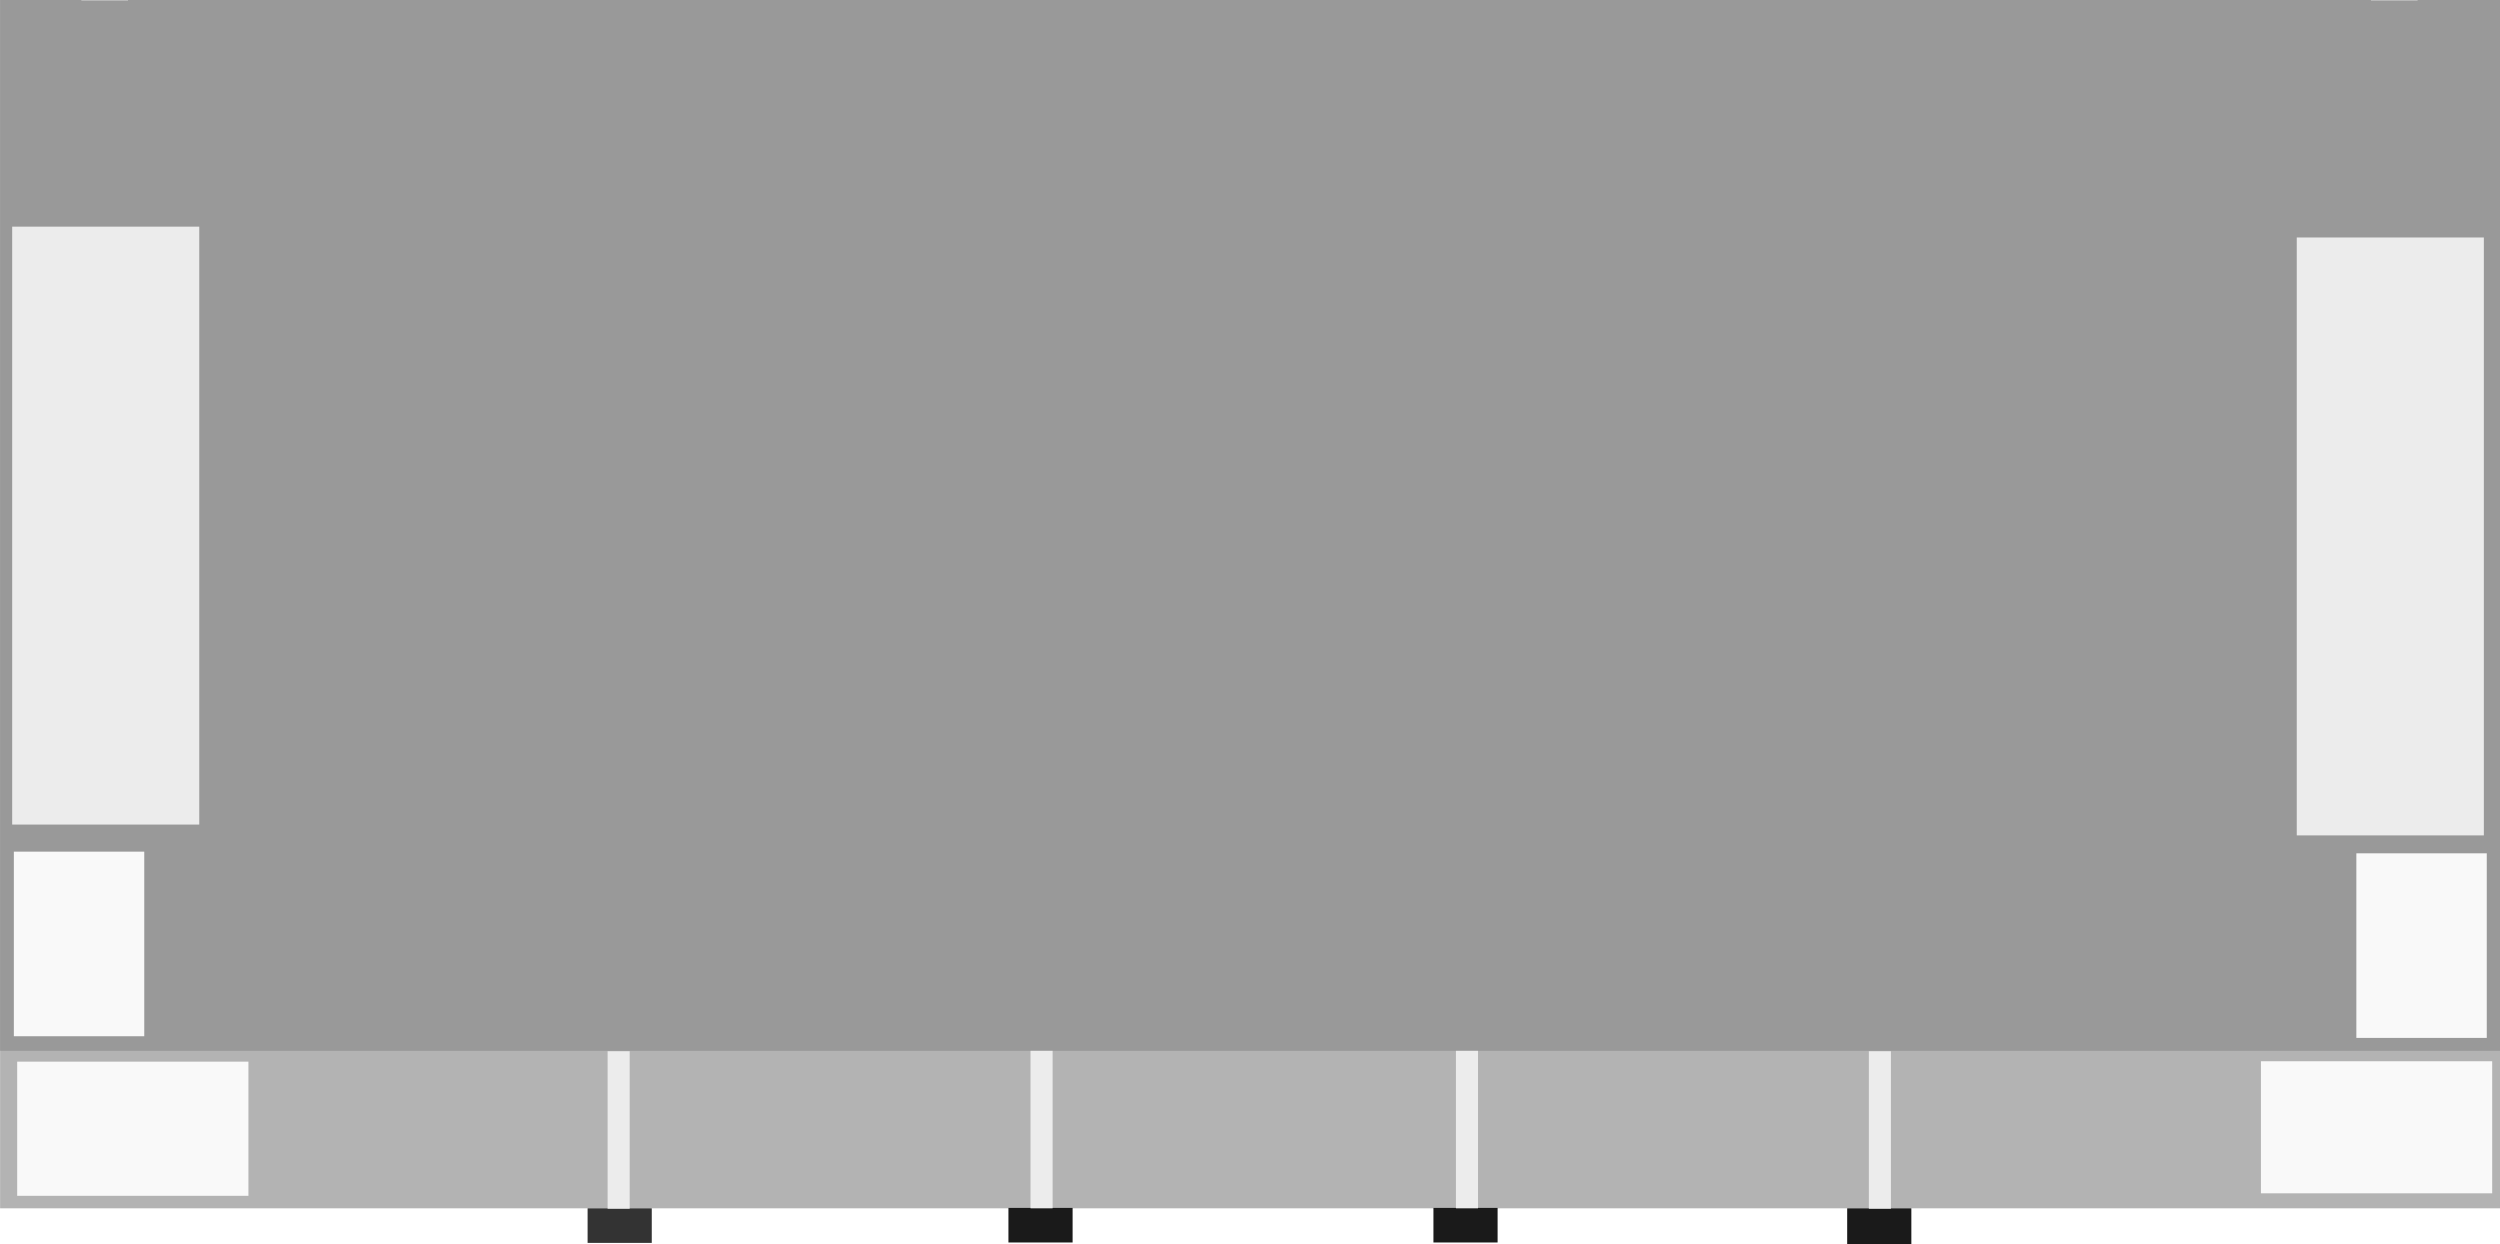
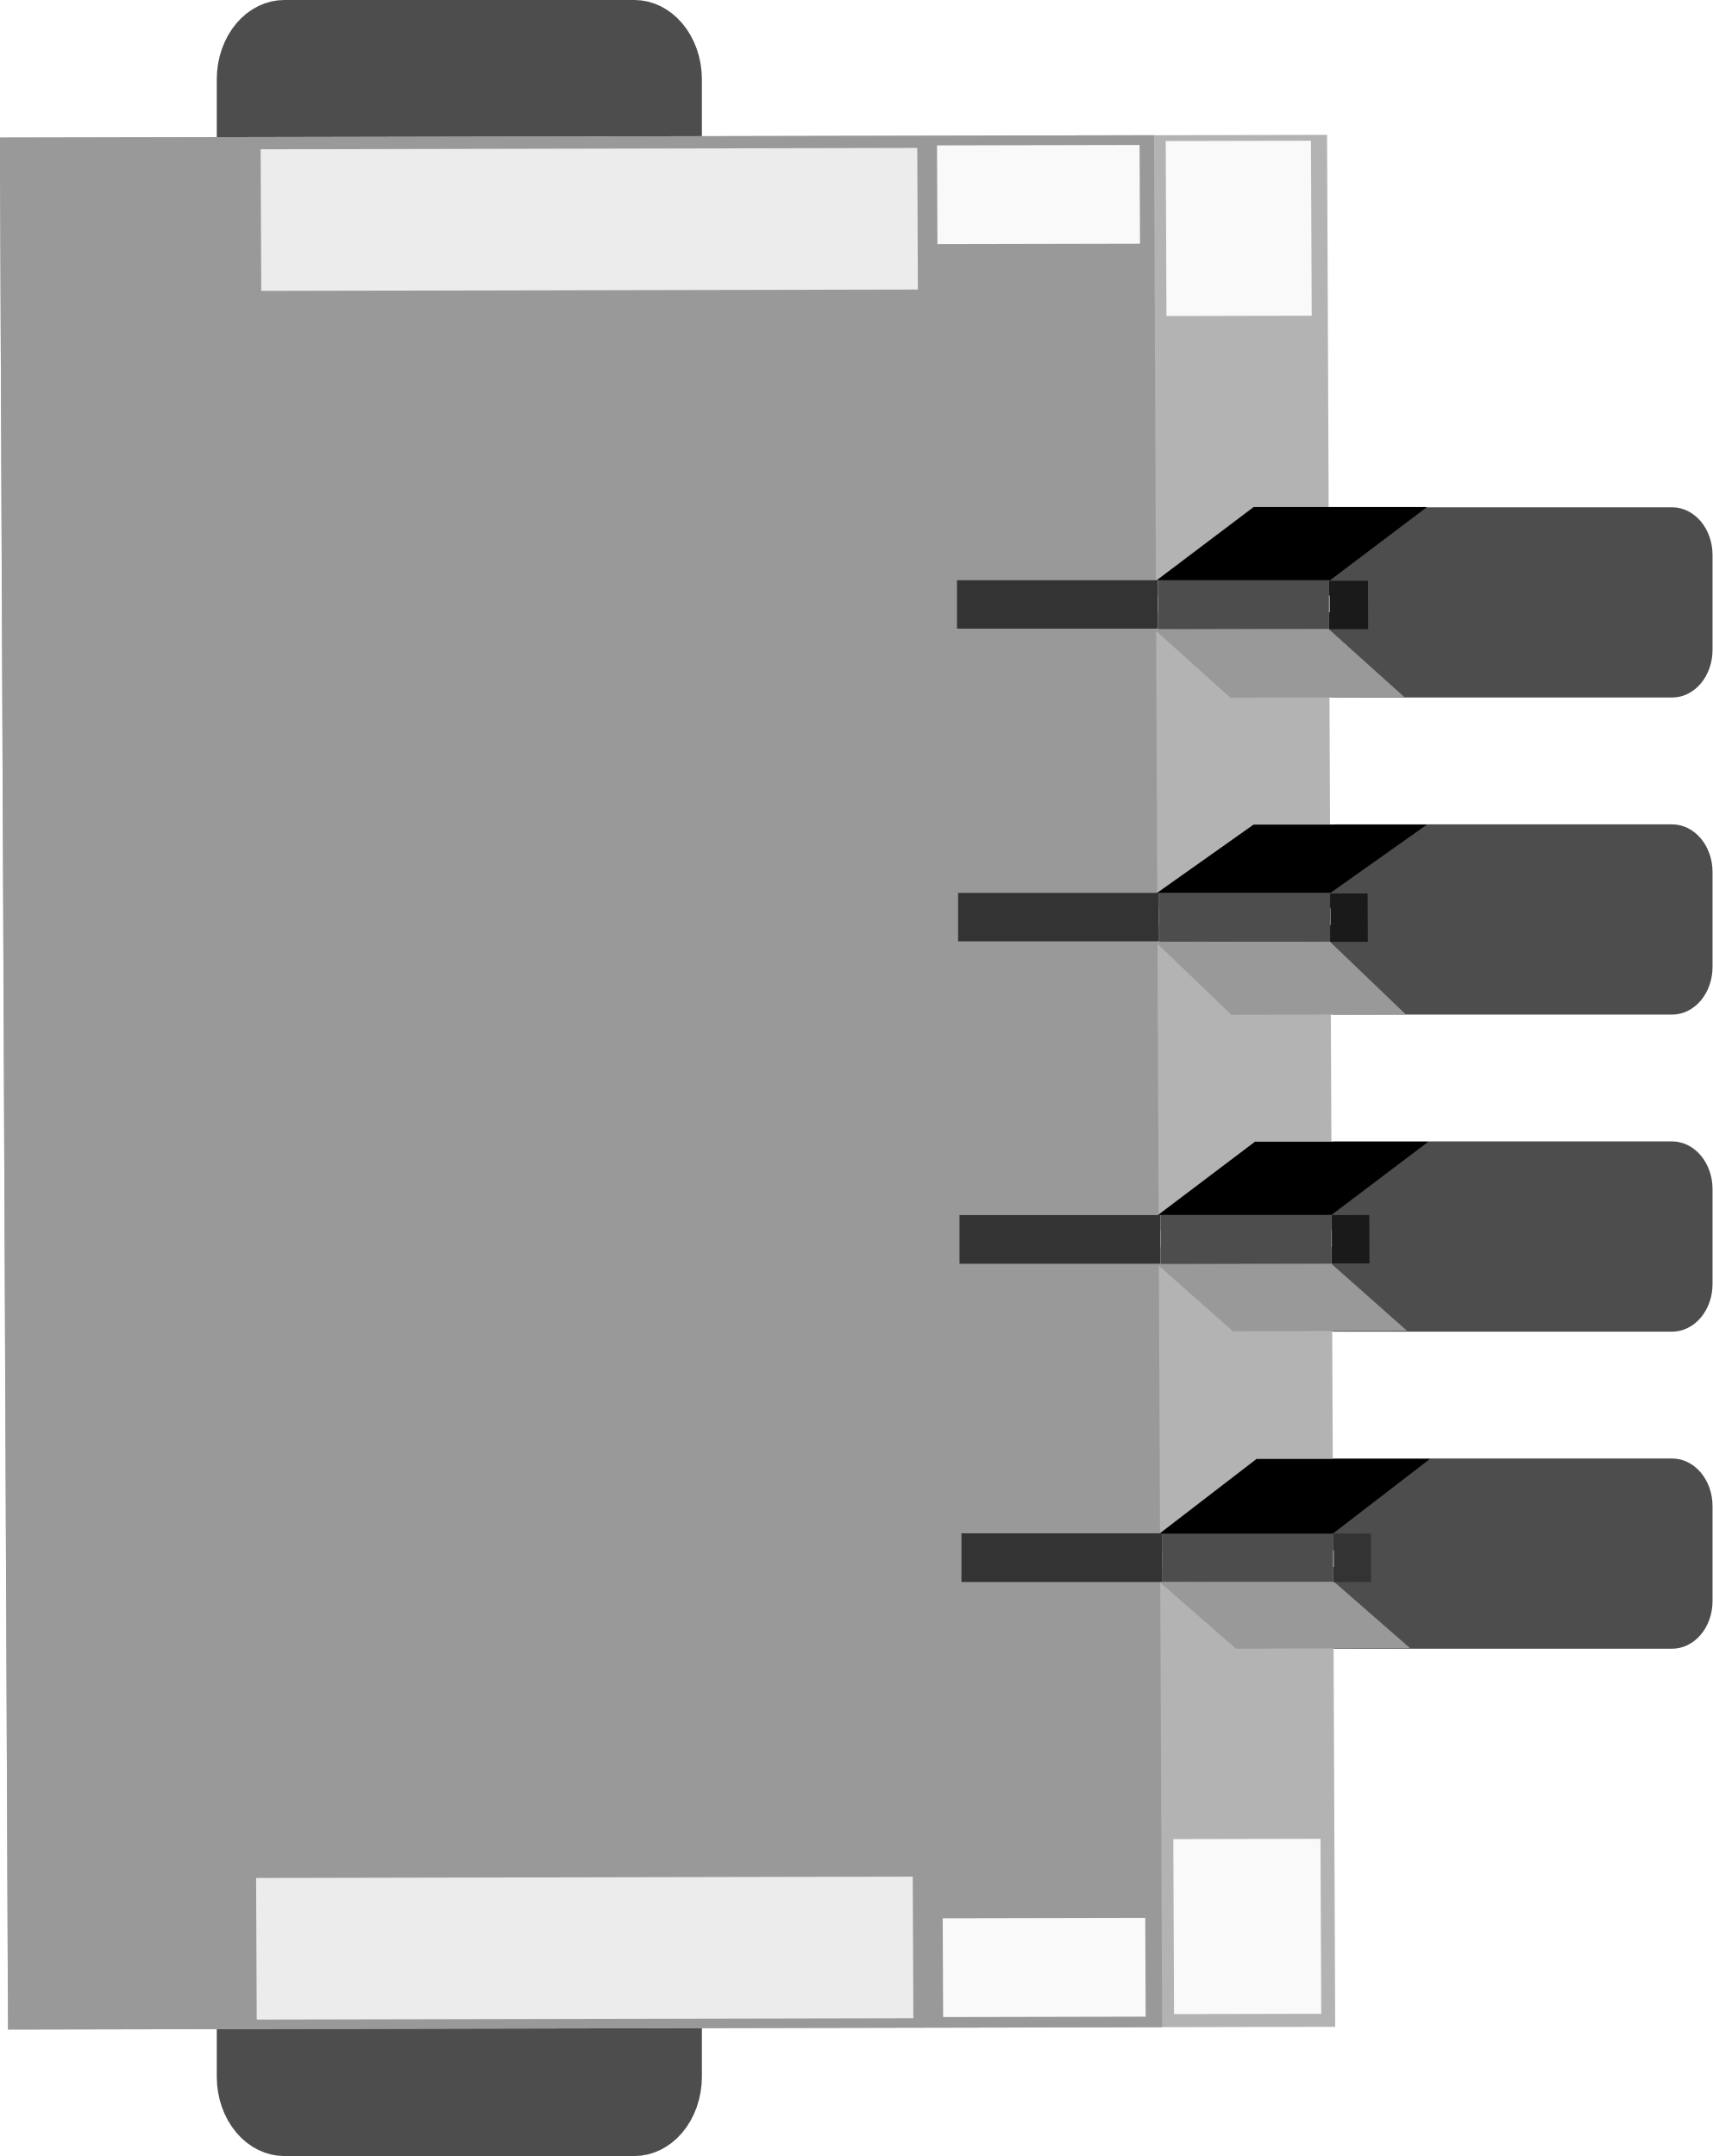
- <svg xmlns="http://www.w3.org/2000/svg" width="6mm" height="2.985mm" viewBox="0 0 6 2.985" version="1.1" id="svg8">
+ <svg xmlns="http://www.w3.org/2000/svg" width="6.155mm" height="7.75mm" viewBox="0 0 6.155 7.75" version="1.1" id="svg8">
  <defs id="defs2" />
-   <g id="layer1" transform="translate(-35.52976,-26.55804)">
-     <rect id="rect10" width="6" height="2.9" x="35.53" y="26.558" style="fill:#b3b3b3;stroke-width:0.29" />
-     <rect style="fill:#333333;stroke-width:0.265" id="rect12" width="0.154" height="0.083" x="36.94" y="29.458" />
-     <rect style="fill:#1a1a1a;stroke-width:0.265" id="rect12-6" width="0.154" height="0.083" x="38.97" y="29.457" />
-     <rect style="fill:#1a1a1a;stroke-width:0.265" id="rect12-3" width="0.154" height="0.083" x="37.95" y="29.457" />
-     <rect style="fill:#999999;stroke-width:0.822" id="rect39" width="6" height="2.522" x="35.53" y="26.558" />
-     <rect style="fill:#f9f9f9;stroke-width:0.265" id="rect31" width="0.313" height="0.443" x="35.563" y="28.602" />
-     <rect style="fill:#f9f9f9;stroke-width:0.252" id="rect33" width="0.555" height="0.322" x="35.571" y="29.106" />
-     <rect style="fill:#ececec;stroke-width:0.265" id="rect35" width="0.053" height="0.378" x="36.988" y="29.081" />
-     <rect style="fill:#ececec;stroke-width:0.265" id="rect35-8" width="0.053" height="0.378" x="38.003" y="29.08" />
-     <rect style="fill:#ececec;stroke-width:0.265" id="rect35-6" width="0.053" height="0.378" x="39.024" y="29.08" />
-     <rect style="fill:#f9f9f9;stroke-width:0.265" id="rect31-2" width="0.313" height="0.443" x="41.185" y="28.606" />
-     <rect style="fill:#f9f9f9;stroke-width:0.25" id="rect33-0" width="0.555" height="0.317" x="40.956" y="29.105" />
-     <rect style="fill:#ececec;stroke-width:0.393" id="rect88" width="0.449" height="1.435" x="35.559" y="27.102" />
-     <rect style="fill:#ececec;stroke-width:0.393" id="rect88-6" width="0.449" height="1.435" x="41.042" y="27.128" />
-     <rect style="fill:#1a1a1a;stroke-width:0.269" id="rect12-6-1" width="0.154" height="0.086" x="39.963" y="29.458" />
-     <rect style="fill:#ececec;stroke-width:0.265" id="rect35-6-7" width="0.053" height="0.378" x="40.015" y="29.081" />
-     <rect style="fill:#e6e6e6;stroke-width:0.286" id="rect35-6-8" width="0.112" height="0.211" x="35.725" y="26.348" />
-     <rect style="fill:#e6e6e6;stroke-width:0.286" id="rect35-6-8-6" width="0.112" height="0.211" x="41.22" y="26.348" />
+   <g id="layer1" transform="translate(-105.2095,-125.0383)">
+     <g transform="matrix(0.0024603,0,0,0.00289486,103.1392,108.3018)" style="fill:#4d4d4d;fill-opacity:1;stroke:#840000;stroke-width:0;stroke-linecap:round;stroke-linejoin:round;stroke-opacity:1" id="g178-4">
+       <path style="fill:#4d4d4d;fill-opacity:1;fill-rule:evenodd;stroke:#840000;stroke-width:0;stroke-linecap:round;stroke-linejoin:round;stroke-opacity:1" d="m 1778.02,7986.66 9.55,1.41 9.37,2.35 9.1,3.25 8.73,4.13 8.28,4.97 7.76,5.75 7.16,6.49 6.49,7.16 5.75,7.75 4.97,8.29 4.13,8.73 3.25,9.09 2.35,9.37 1.41,9.56 0.48,9.65 v 275.59 l -0.48,9.64 -1.41,9.56 -2.35,9.37 -3.25,9.09 -4.13,8.73 -4.97,8.29 -5.75,7.76 -6.49,7.15 -7.16,6.49 -7.76,5.75 -8.28,4.97 -8.73,4.13 -9.1,3.25 -9.37,2.35 -9.55,1.42 -9.65,0.47 h -511.81 l -9.65,-0.47 -9.55,-1.42 -9.37,-2.35 -9.09,-3.25 -8.74,-4.13 -8.28,-4.97 -7.76,-5.75 -7.16,-6.49 -6.48,-7.15 -5.76,-7.76 -4.96,-8.29 -4.13,-8.73 -3.26,-9.09 -2.34,-9.37 -1.42,-9.56 -0.47,-9.64 v -275.59 l 0.47,-9.65 1.42,-9.56 2.34,-9.37 3.26,-9.09 4.13,-8.73 4.96,-8.29 5.76,-7.75 6.48,-7.16 7.16,-6.49 7.76,-5.75 8.28,-4.97 8.74,-4.13 9.09,-3.25 9.37,-2.35 9.55,-1.41 9.65,-0.48 h 511.81 z" id="path166-2" />
+       <path style="fill:#4d4d4d;fill-opacity:1;fill-rule:evenodd;stroke:#840000;stroke-width:0;stroke-linecap:round;stroke-linejoin:round;stroke-opacity:1" d="m 1778.02,5781.93 9.55,1.42 9.37,2.34 9.1,3.26 8.73,4.13 8.28,4.96 7.76,5.76 7.16,6.48 6.49,7.16 5.75,7.76 4.97,8.28 4.13,8.74 3.25,9.09 2.35,9.37 1.41,9.55 0.48,9.65 v 275.59 l -0.48,9.65 -1.41,9.55 -2.35,9.37 -3.25,9.1 -4.13,8.73 -4.97,8.28 -5.75,7.76 -6.49,7.16 -7.16,6.49 -7.76,5.75 -8.28,4.97 -8.73,4.13 -9.1,3.25 -9.37,2.35 -9.55,1.41 -9.65,0.48 h -511.81 l -9.65,-0.48 -9.55,-1.41 -9.37,-2.35 -9.09,-3.25 -8.74,-4.13 -8.28,-4.97 -7.76,-5.75 -7.16,-6.49 -6.48,-7.16 -5.76,-7.76 -4.96,-8.28 -4.13,-8.73 -3.26,-9.1 -2.34,-9.37 -1.42,-9.55 -0.47,-9.65 v -275.59 l 0.47,-9.65 1.42,-9.55 2.34,-9.37 3.26,-9.09 4.13,-8.74 4.96,-8.28 5.76,-7.76 6.48,-7.16 7.16,-6.48 7.76,-5.76 8.28,-4.96 8.74,-4.13 9.09,-3.26 9.37,-2.34 9.55,-1.42 9.65,-0.47 h 511.81 z" id="path168-5" />
+       <path style="fill:#4d4d4d;fill-opacity:1;fill-rule:evenodd;stroke:#840000;stroke-width:0;stroke-linecap:round;stroke-linejoin:round;stroke-opacity:1" d="m 3289.91,7592.76 5.73,0.85 5.62,1.41 5.46,1.96 5.24,2.47 4.97,2.98 4.65,3.46 4.3,3.89 3.89,4.29 3.45,4.66 2.98,4.97 2.48,5.24 1.95,5.45 1.41,5.62 0.85,5.74 0.29,5.79 v 118.11 l -0.29,5.78 -0.85,5.74 -1.41,5.62 -1.95,5.46 -2.48,5.23 -2.98,4.98 -3.45,4.65 -3.89,4.29 -4.3,3.9 -4.65,3.45 -4.97,2.98 -5.24,2.48 -5.46,1.95 -5.62,1.41 -5.73,0.85 -5.79,0.28 h -492.13 l -5.78,-0.28 -5.74,-0.85 -5.62,-1.41 -5.46,-1.95 -5.23,-2.48 -4.97,-2.98 -4.66,-3.45 -4.29,-3.9 -3.9,-4.29 -3.45,-4.65 -2.98,-4.98 -2.48,-5.23 -1.95,-5.46 -1.41,-5.62 -0.85,-5.74 -0.28,-5.78 v -118.11 l 0.28,-5.79 0.85,-5.74 1.41,-5.62 1.95,-5.45 2.48,-5.24 2.98,-4.97 3.45,-4.66 3.9,-4.29 4.29,-3.89 4.66,-3.46 4.97,-2.98 5.23,-2.47 5.46,-1.96 5.62,-1.41 5.74,-0.85 5.78,-0.28 h 492.13 z" id="path170-9" />
+       <path style="fill:#4d4d4d;fill-opacity:1;fill-rule:evenodd;stroke:#840000;stroke-width:0;stroke-linecap:round;stroke-linejoin:round;stroke-opacity:1" d="m 3289.91,7199.06 5.73,0.85 5.62,1.41 5.46,1.95 5.24,2.48 4.97,2.98 4.65,3.45 4.3,3.9 3.89,4.29 3.45,4.66 2.98,4.97 2.48,5.24 1.95,5.45 1.41,5.62 0.85,5.74 0.29,5.78 v 118.11 l -0.29,5.79 -0.85,5.74 -1.41,5.62 -1.95,5.45 -2.48,5.24 -2.98,4.97 -3.45,4.66 -3.89,4.29 -4.3,3.9 -4.65,3.45 -4.97,2.98 -5.24,2.47 -5.46,1.96 -5.62,1.41 -5.73,0.85 -5.79,0.28 h -492.13 l -5.78,-0.28 -5.74,-0.85 -5.62,-1.41 -5.46,-1.96 -5.23,-2.47 -4.97,-2.98 -4.66,-3.45 -4.29,-3.9 -3.9,-4.29 -3.45,-4.66 -2.98,-4.97 -2.48,-5.24 -1.95,-5.45 -1.41,-5.62 -0.85,-5.74 -0.28,-5.79 v -118.11 l 0.28,-5.78 0.85,-5.74 1.41,-5.62 1.95,-5.45 2.48,-5.24 2.98,-4.97 3.45,-4.66 3.9,-4.29 4.29,-3.9 4.66,-3.45 4.97,-2.98 5.23,-2.48 5.46,-1.95 5.62,-1.41 5.74,-0.85 5.78,-0.28 h 492.13 z" id="path172-0" />
+       <path style="fill:#4d4d4d;fill-opacity:1;fill-rule:evenodd;stroke:#840000;stroke-width:0;stroke-linecap:round;stroke-linejoin:round;stroke-opacity:1" d="m 3289.91,6805.36 5.73,0.85 5.62,1.41 5.46,1.95 5.24,2.48 4.97,2.98 4.65,3.45 4.3,3.9 3.89,4.29 3.45,4.65 2.98,4.98 2.48,5.23 1.95,5.46 1.41,5.62 0.85,5.74 0.29,5.78 v 118.11 l -0.29,5.79 -0.85,5.74 -1.41,5.62 -1.95,5.45 -2.48,5.24 -2.98,4.97 -3.45,4.66 -3.89,4.29 -4.3,3.89 -4.65,3.46 -4.97,2.98 -5.24,2.47 -5.46,1.96 -5.62,1.4 -5.73,0.85 -5.79,0.29 h -492.13 l -5.78,-0.29 -5.74,-0.85 -5.62,-1.4 -5.46,-1.96 -5.23,-2.47 -4.97,-2.98 -4.66,-3.46 -4.29,-3.89 -3.9,-4.29 -3.45,-4.66 -2.98,-4.97 -2.48,-5.24 -1.95,-5.45 -1.41,-5.62 -0.85,-5.74 -0.28,-5.79 v -118.11 l 0.28,-5.78 0.85,-5.74 1.41,-5.62 1.95,-5.46 2.48,-5.23 2.98,-4.98 3.45,-4.65 3.9,-4.29 4.29,-3.9 4.66,-3.45 4.97,-2.98 5.23,-2.48 5.46,-1.95 5.62,-1.41 5.74,-0.85 5.78,-0.28 h 492.13 z" id="path174-9" />
+       <path style="fill:#4d4d4d;fill-opacity:1;fill-rule:evenodd;stroke:#840000;stroke-width:0;stroke-linecap:round;stroke-linejoin:round;stroke-opacity:1" d="m 3289.91,6411.66 5.73,0.85 5.62,1.41 5.46,1.95 5.24,2.48 4.97,2.98 4.65,3.45 4.3,3.89 3.89,4.3 3.45,4.65 2.98,4.97 2.48,5.24 1.95,5.46 1.41,5.62 0.85,5.73 0.29,5.79 v 118.11 l -0.29,5.79 -0.85,5.73 -1.41,5.63 -1.95,5.45 -2.48,5.24 -2.98,4.97 -3.45,4.66 -3.89,4.29 -4.3,3.89 -4.65,3.46 -4.97,2.98 -5.24,2.47 -5.46,1.96 -5.62,1.4 -5.73,0.85 -5.79,0.29 h -492.13 l -5.78,-0.29 -5.74,-0.85 -5.62,-1.4 -5.46,-1.96 -5.23,-2.47 -4.97,-2.98 -4.66,-3.46 -4.29,-3.89 -3.9,-4.29 -3.45,-4.66 -2.98,-4.97 -2.48,-5.24 -1.95,-5.45 -1.41,-5.63 -0.85,-5.73 -0.28,-5.79 v -118.11 l 0.28,-5.79 0.85,-5.73 1.41,-5.62 1.95,-5.46 2.48,-5.24 2.98,-4.97 3.45,-4.65 3.9,-4.3 4.29,-3.89 4.66,-3.45 4.97,-2.98 5.23,-2.48 5.46,-1.95 5.62,-1.41 5.74,-0.85 5.78,-0.28 h 492.13 z" id="path176-7" />
+     </g>
+     <rect transform="matrix(-0.00260862,-0.9999966,0.999999,-0.00142022,0,0)" height="0.116" width="0.158" y="108.949" x="-131.144" style="fill:#333333;stroke-width:0.318" id="rect12-4-1" />
+     <rect transform="matrix(-0.00260862,-0.9999966,0.999999,-0.00142022,0,0)" height="0.116" width="0.158" y="108.947" x="-129.049" style="fill:#1a1a1a;stroke-width:0.318" id="rect12-6-18-0" />
+     <rect transform="matrix(-0.00260862,-0.9999966,0.999999,-0.00142022,0,0)" height="0.116" width="0.158" y="108.948" x="-130.102" style="fill:#1a1a1a;stroke-width:0.318" id="rect12-3-3-3" />
+     <rect transform="matrix(-0.00260862,-0.9999966,0.999999,-0.00142022,0,0)" height="0.12" width="0.158" y="108.948" x="-128.025" style="fill:#1a1a1a;stroke-width:0.323" id="rect12-6-1-0-6" />
+     <rect id="rect10-2" width="6.801" height="4.77" x="-132.549" y="104.668" style="fill:#b3b3b3;stroke-width:0.396" transform="matrix(-0.00430433,-0.9999907,0.9999979,-0.0020447,0,0)" />
+     <rect style="fill:#333333;stroke-width:0.361" id="rect12-62" width="0.174" height="0.136" x="-130.95" y="109.438" transform="matrix(-0.00430433,-0.9999907,0.9999979,-0.0020447,0,0)" />
+     <rect style="fill:#1a1a1a;stroke-width:0.361" id="rect12-6-7" width="0.174" height="0.136" x="-128.649" y="109.436" transform="matrix(-0.00430433,-0.9999907,0.9999979,-0.0020447,0,0)" />
+     <rect style="fill:#1a1a1a;stroke-width:0.361" id="rect12-3-2" width="0.174" height="0.136" x="-129.805" y="109.437" transform="matrix(-0.00430433,-0.9999907,0.9999979,-0.0020447,0,0)" />
+     <rect style="fill:#999999;stroke-width:1.123" id="rect39-8" width="6.801" height="4.148" x="-132.549" y="104.668" transform="matrix(-0.00430433,-0.9999907,0.9999979,-0.0020447,0,0)" />
+     <rect style="fill:#f9f9f9;stroke-width:0.361" id="rect31-4" width="0.355" height="0.728" x="-132.511" y="108.029" transform="matrix(-0.00430433,-0.9999907,0.9999979,-0.0020447,0,0)" />
+     <rect style="fill:#f9f9f9;stroke-width:0.344" id="rect33-6" width="0.629" height="0.529" x="-132.502" y="108.859" transform="matrix(-0.00430433,-0.9999907,0.9999979,-0.0020447,0,0)" />
+     <rect style="fill:#ececec;stroke-width:0.361" id="rect35-9" width="0.06" height="0.622" x="-130.896" y="108.818" transform="matrix(-0.00430433,-0.9999907,0.9999979,-0.0020447,0,0)" />
+     <rect style="fill:#ececec;stroke-width:0.361" id="rect35-8-4" width="0.06" height="0.622" x="-129.745" y="108.816" transform="matrix(-0.00430433,-0.9999907,0.9999979,-0.0020447,0,0)" />
+     <rect style="fill:#ececec;stroke-width:0.361" id="rect35-6-4" width="0.06" height="0.622" x="-128.588" y="108.816" transform="matrix(-0.00430433,-0.9999907,0.9999979,-0.0020447,0,0)" />
+     <rect style="fill:#f9f9f9;stroke-width:0.361" id="rect31-2-2" width="0.355" height="0.728" x="-126.138" y="108.036" transform="matrix(-0.00430433,-0.9999907,0.9999979,-0.0020447,0,0)" />
+     <rect style="fill:#f9f9f9;stroke-width:0.342" id="rect33-0-1" width="0.629" height="0.522" x="-126.398" y="108.858" transform="matrix(-0.00430433,-0.9999907,0.9999979,-0.0020447,0,0)" />
+     <rect style="fill:#ececec;stroke-width:0.537" id="rect88-2" width="0.509" height="2.36" x="-132.515" y="105.562" transform="matrix(-0.00430433,-0.9999907,0.9999979,-0.0020447,0,0)" />
+     <rect style="fill:#ececec;stroke-width:0.537" id="rect88-6-8" width="0.509" height="2.36" x="-126.301" y="105.605" transform="matrix(-0.00430433,-0.9999907,0.9999979,-0.0020447,0,0)" />
+     <rect style="fill:#1a1a1a;stroke-width:0.368" id="rect12-6-1-4" width="0.174" height="0.141" x="-127.525" y="109.437" transform="matrix(-0.00430433,-0.9999907,0.9999979,-0.0020447,0,0)" />
+     <rect style="fill:#ececec;stroke-width:0.361" id="rect35-6-7-3" width="0.06" height="0.622" x="-127.464" y="108.818" transform="matrix(-0.00430433,-0.9999907,0.9999979,-0.0020447,0,0)" />
+     <rect id="rect231-4" width="0.614" height="0.176" x="109.372" y="127.124" style="fill:#4d4d4d;stroke-width:0.224" />
+     <rect id="rect231-0-42" width="0.623" height="0.437" x="277.658" y="210.472" style="stroke-width:0.356" transform="matrix(1,0,-0.7979342,0.6027446,0,0)" />
+     <rect id="rect231-0-4-0" width="0.623" height="0.427" x="290.544" y="221.549" style="stroke-width:0.352" transform="matrix(1,0,-0.8162052,0.5777621,0,0)" />
+     <rect id="rect231-9-1" width="0.614" height="0.176" x="109.376" y="128.248" style="fill:#4d4d4d;stroke-width:0.224" />
+     <rect id="rect231-9-8-3" width="0.614" height="0.176" x="109.381" y="129.406" style="fill:#4d4d4d;stroke-width:0.224" />
+     <rect id="rect231-9-6-7" width="0.614" height="0.176" x="109.387" y="130.549" style="fill:#4d4d4d;stroke-width:0.224" />
+     <rect id="rect231-0-4-4-9" width="0.623" height="0.437" x="280.574" y="214.17" style="stroke-width:0.356" transform="matrix(1,0,-0.7977491,0.6029895,0,0)" />
+     <rect id="rect231-0-4-4-0-6" width="0.623" height="0.44" x="279.047" y="213.643" style="stroke-width:0.357" transform="matrix(1,0,-0.7925438,0.609815,0,0)" />
+     <rect id="rect231-0-4-4-0-4-5" width="0.626" height="0.361" x="-40.146" y="198.543" style="fill:#999999;stroke-width:0.324" transform="matrix(0.9999964,-0.00268144,0.7531138,0.6578903,0,0)" />
+     <rect id="rect231-0-4-4-0-4-1-9" width="0.626" height="0.363" x="-36.811" y="195.28" style="fill:#999999;stroke-width:0.325" transform="matrix(0.9999963,-0.00271897,0.7485639,0.6630627,0,0)" />
+     <rect id="rect231-0-4-4-0-4-8-1" width="0.626" height="0.377" x="-24.464" y="185.43" style="fill:#999999;stroke-width:0.331" transform="matrix(0.9999957,-0.002944,0.7217133,0.6921921,0,0)" />
+     <rect id="rect231-0-4-4-0-4-8-9-0" width="0.626" height="0.366" x="-32.111" y="190.255" style="fill:#999999;stroke-width:0.326" transform="matrix(0.9999962,-0.00276022,0.7435821,0.6686446,0,0)" />
+     <rect style="fill:#333333;stroke-width:0.271" id="rect407" width="0.722" height="0.174" x="108.649" y="127.124" />
+     <rect style="fill:#333333;stroke-width:0.271" id="rect407-4" width="0.722" height="0.174" x="108.653" y="128.248" />
+     <rect style="fill:#333333;stroke-width:0.272" id="rect407-42" width="0.722" height="0.175" x="108.658" y="129.406" />
+     <rect style="fill:#333333;stroke-width:0.272" id="rect407-8" width="0.722" height="0.175" x="108.665" y="130.55" />
  </g>
</svg>
